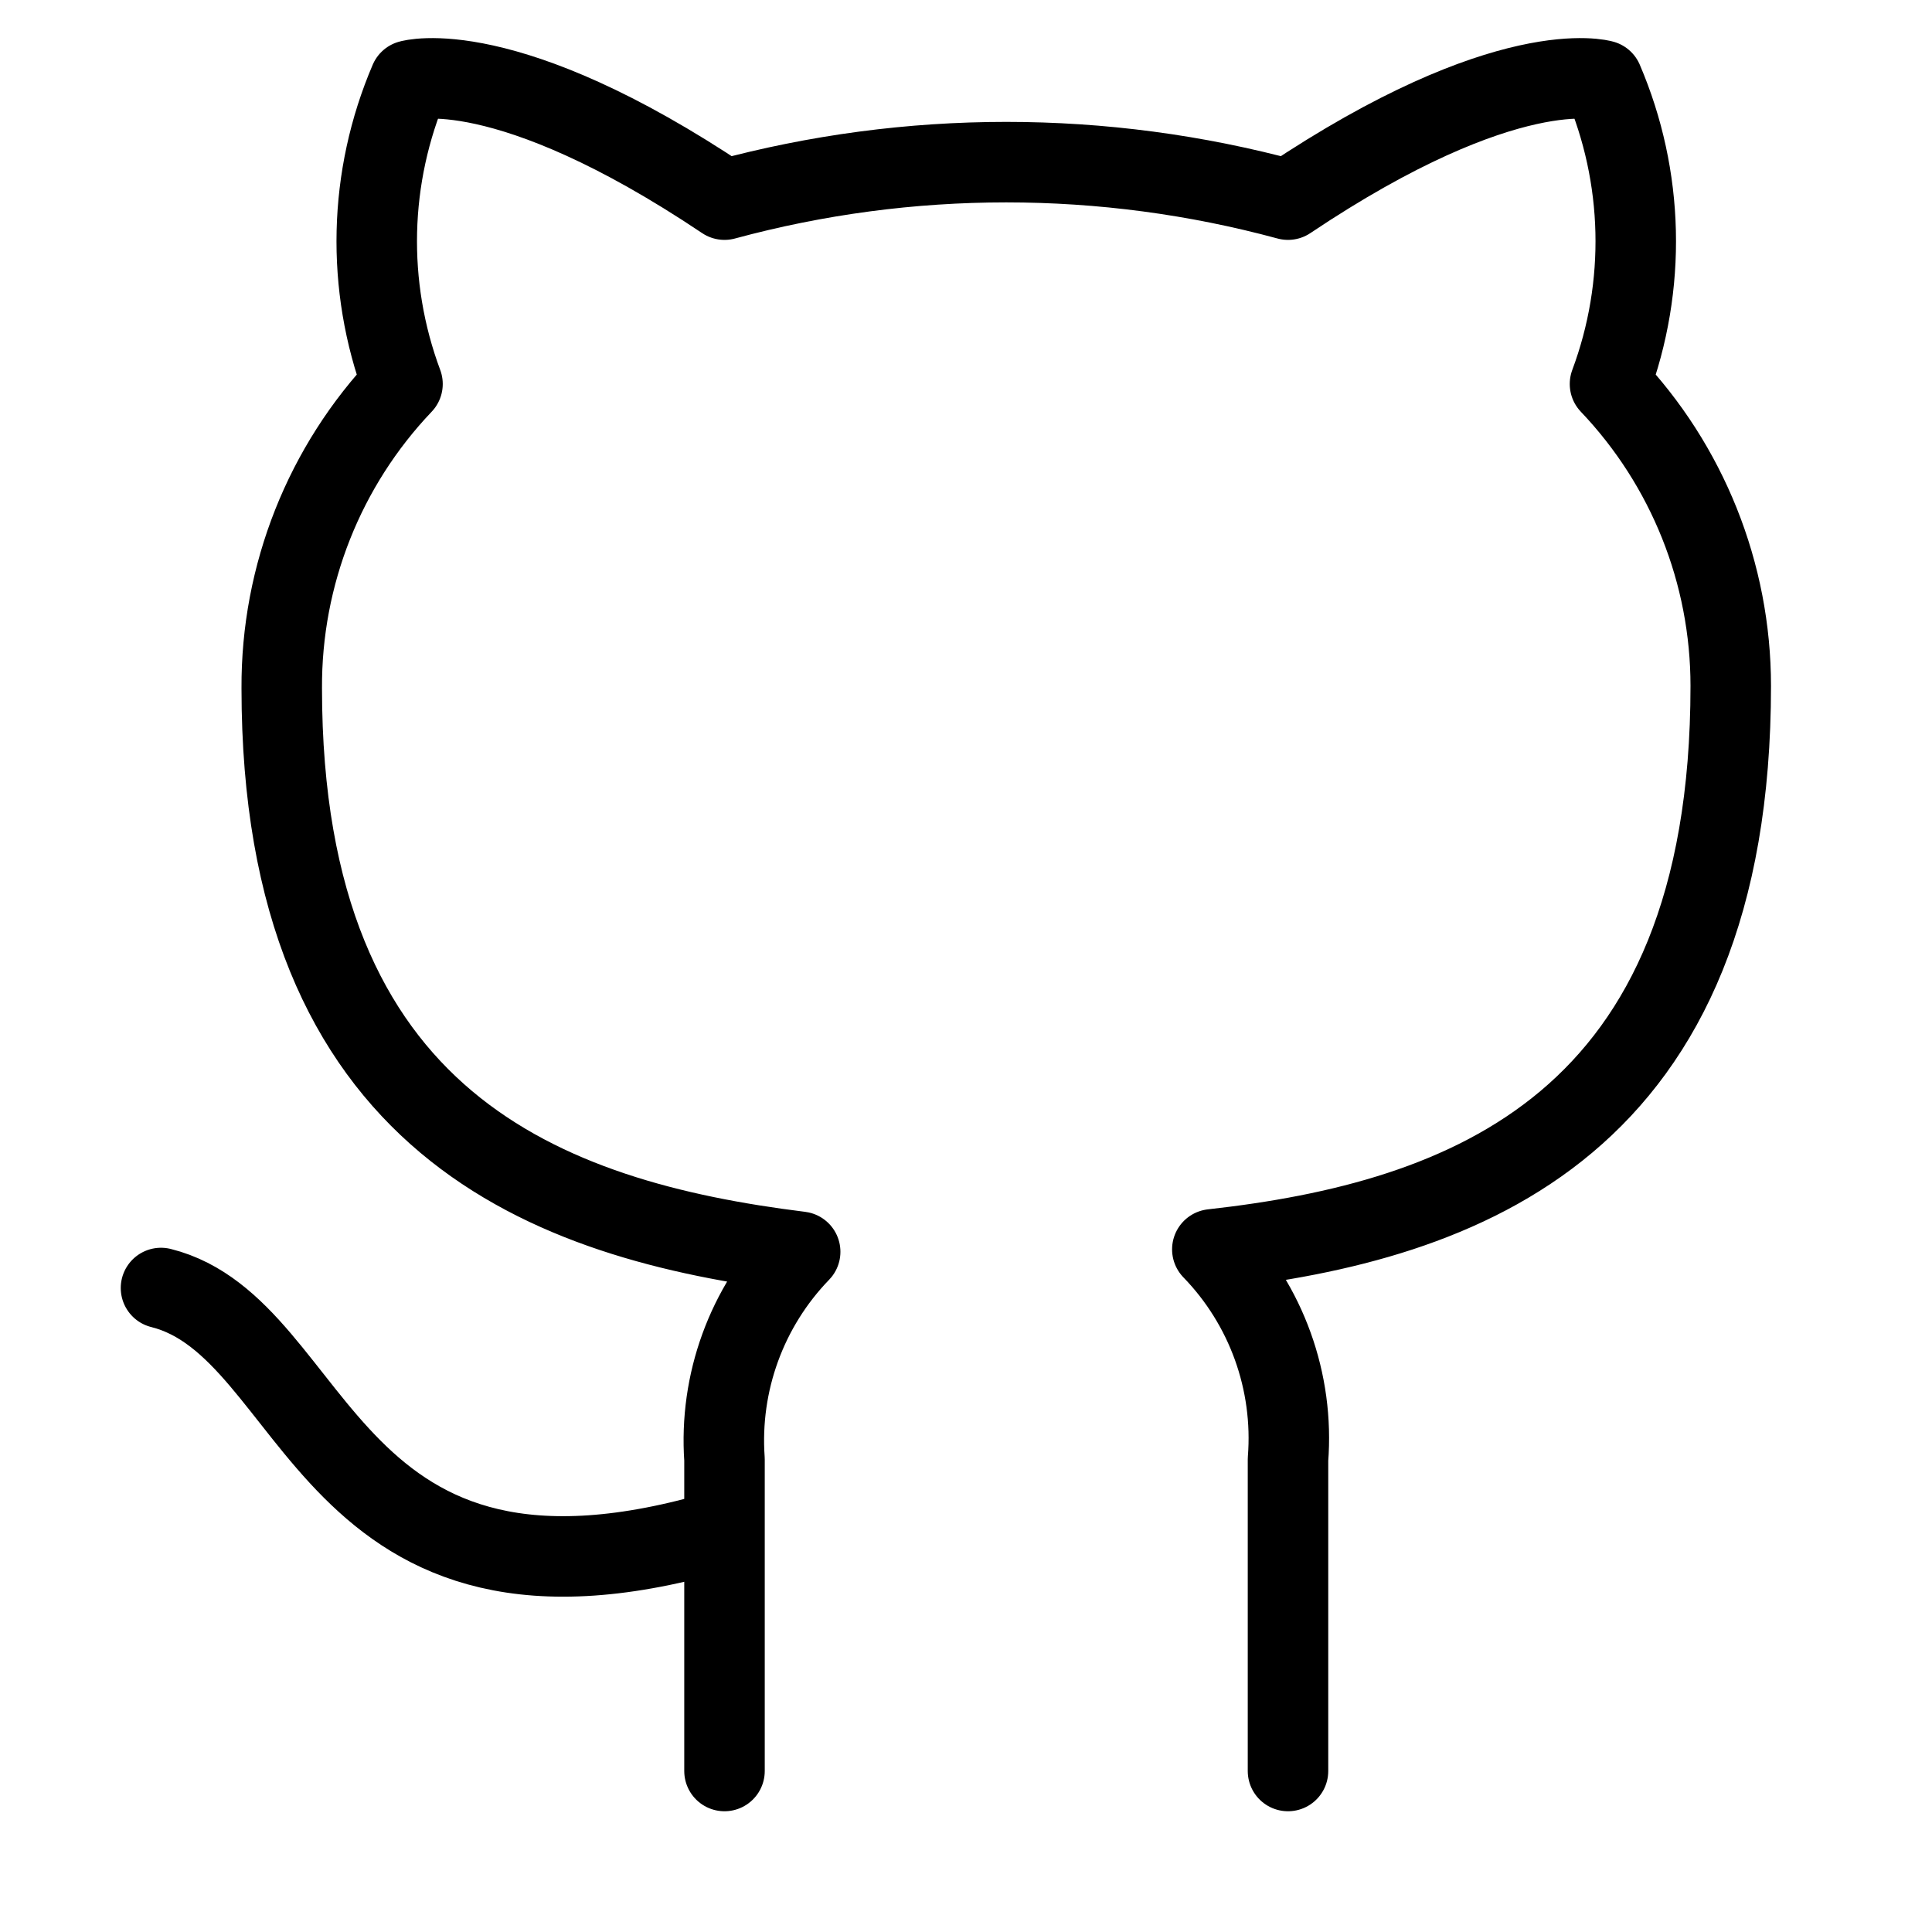
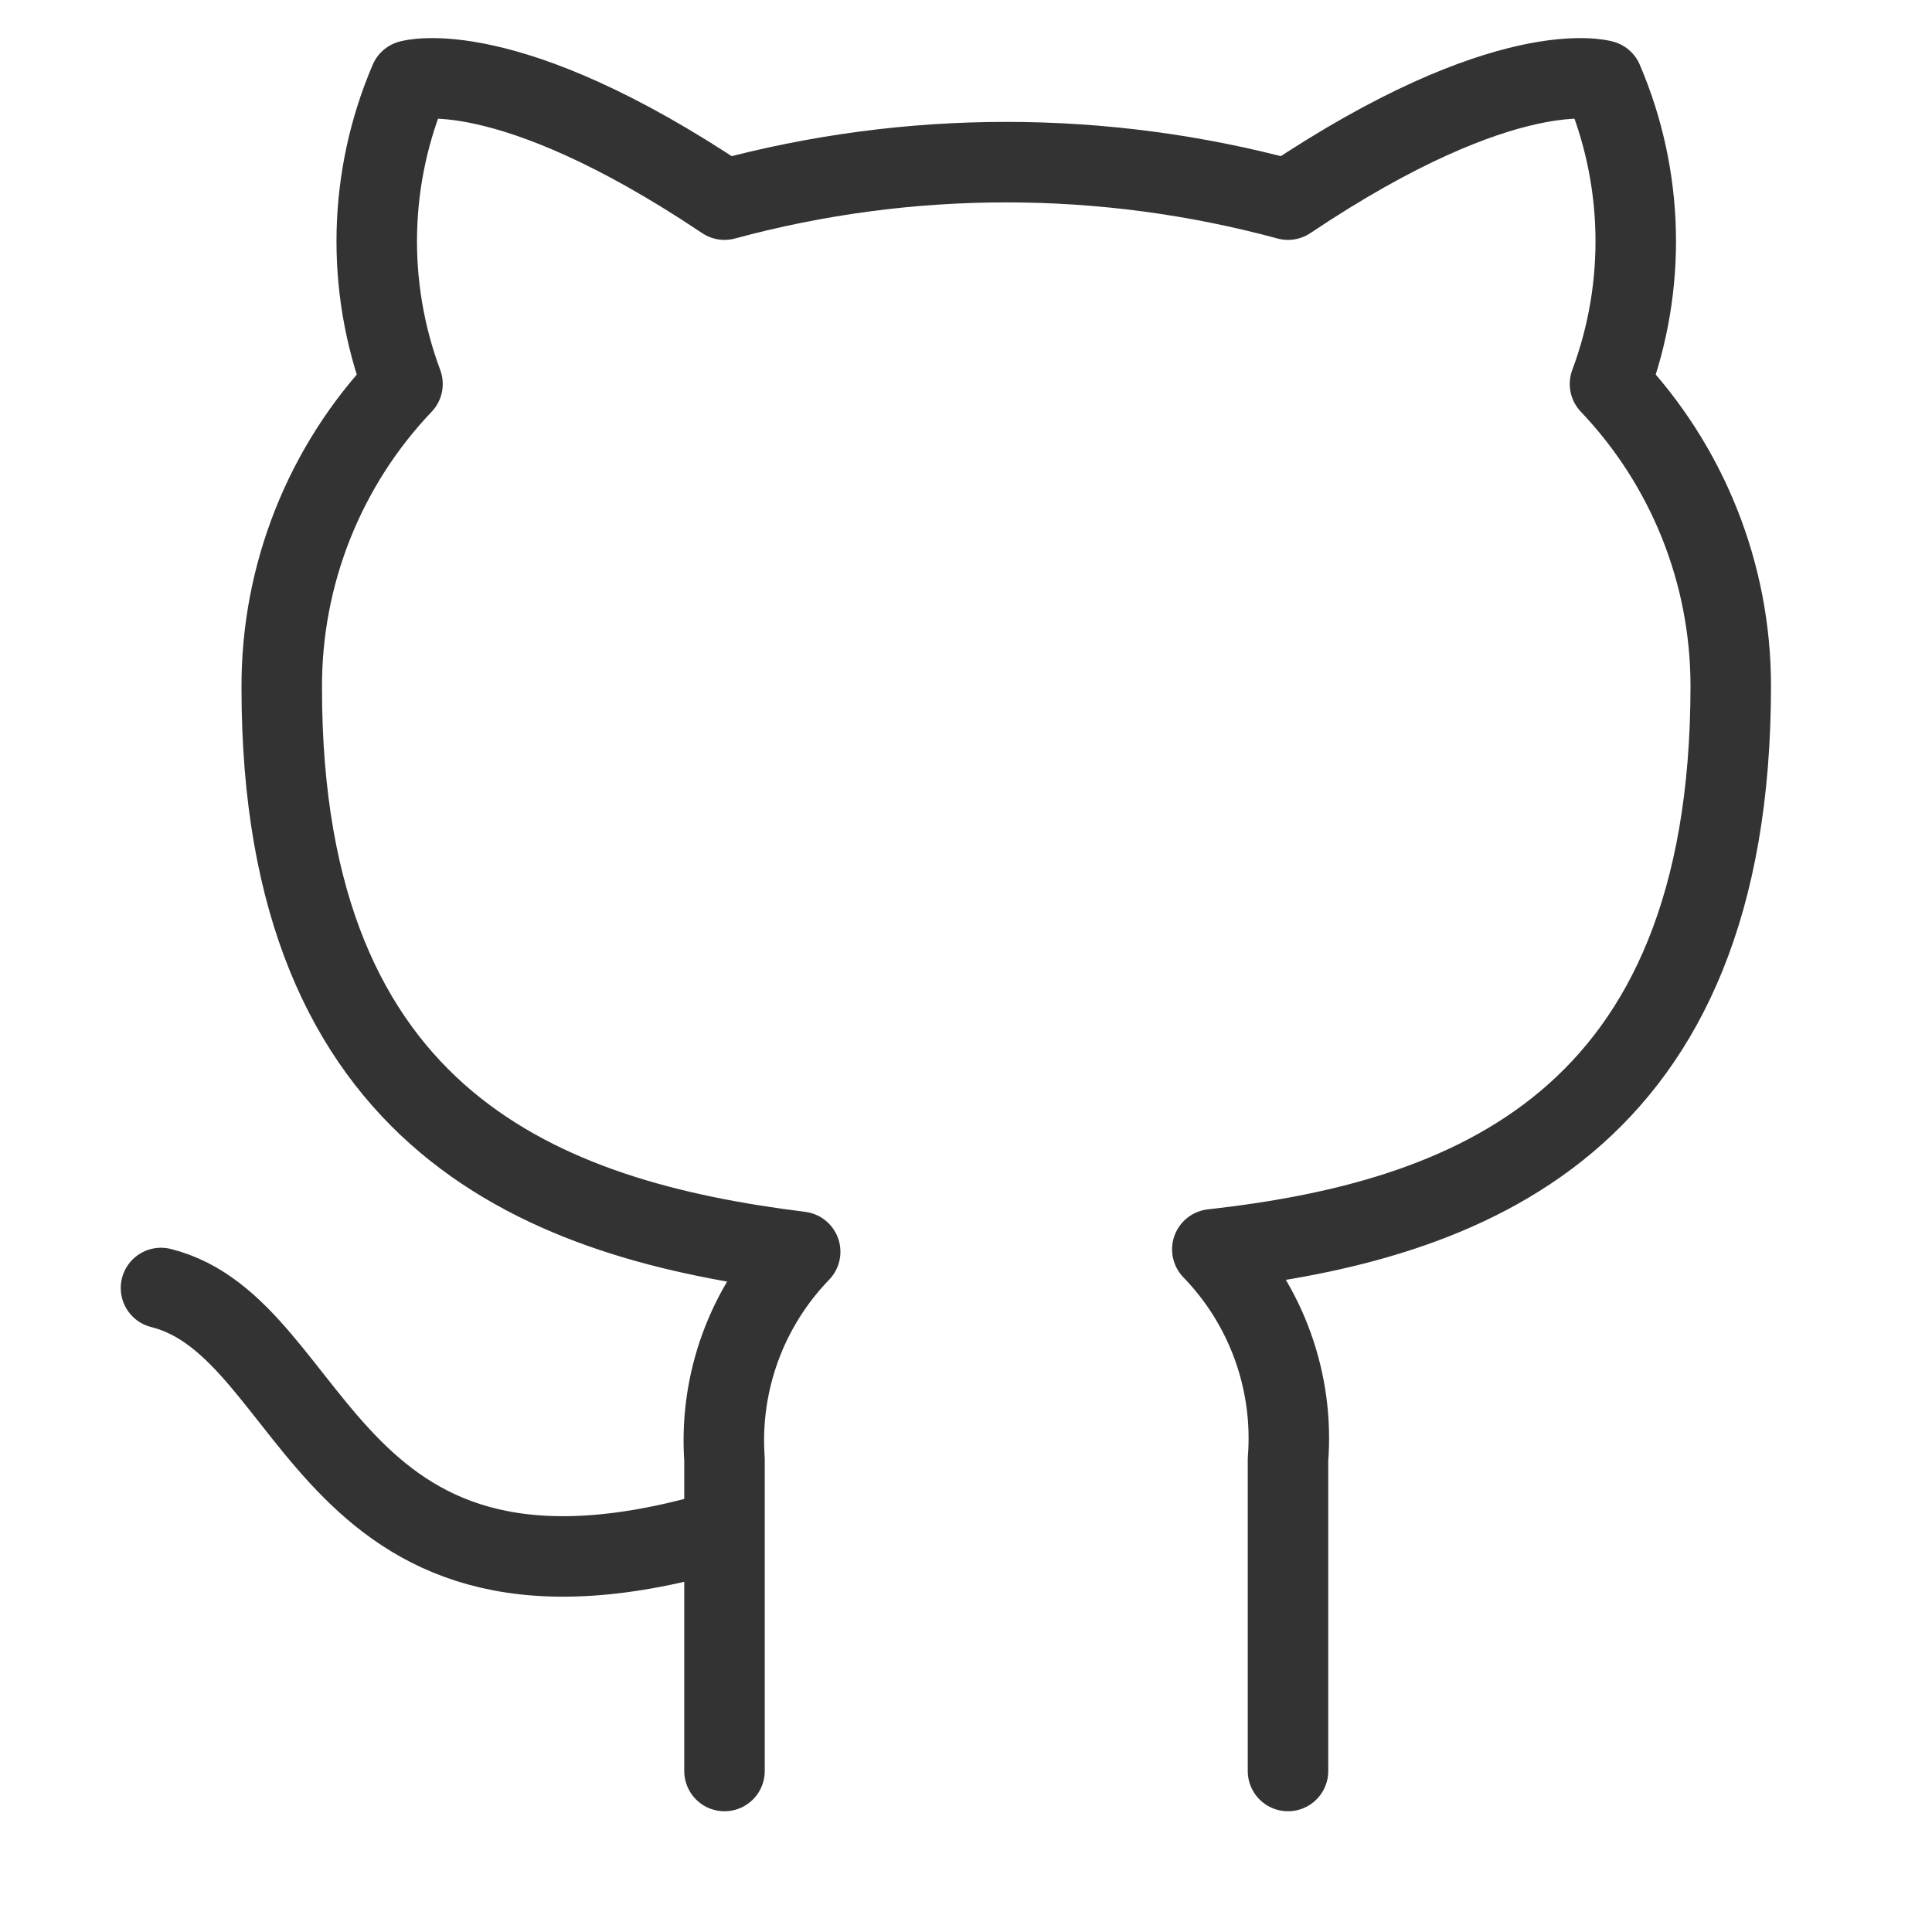
- <svg xmlns="http://www.w3.org/2000/svg" width="24" height="24" viewBox="0 0 24 24" fill="none" stroke="currentColor" stroke-width="1" stroke-linecap="round" stroke-linejoin="round" class="feather feather-github">
+ <svg xmlns="http://www.w3.org/2000/svg" width="24" height="24" viewBox="0 0 24 24" fill="none" stroke="#333" stroke-width="1" stroke-linecap="round" stroke-linejoin="round" class="feather feather-github">
  <path d="M9 19c-5 1.5-5-2.5-7-3m14 6v-3.87a3.37 3.37 0 0 0-.94-2.61c3.14-.35 6.44-1.54 6.44-7A5.44 5.44 0 0 0 20 4.77 5.07 5.07 0 0 0 19.91 1S18.73.65 16 2.48a13.38 13.38 0 0 0-7 0C6.27.65 5.09 1 5.09 1A5.07 5.07 0 0 0 5 4.77a5.44 5.44 0 0 0-1.5 3.78c0 5.42 3.3 6.61 6.44 7A3.37 3.37 0 0 0 9 18.13V22">
    </path>
</svg>
